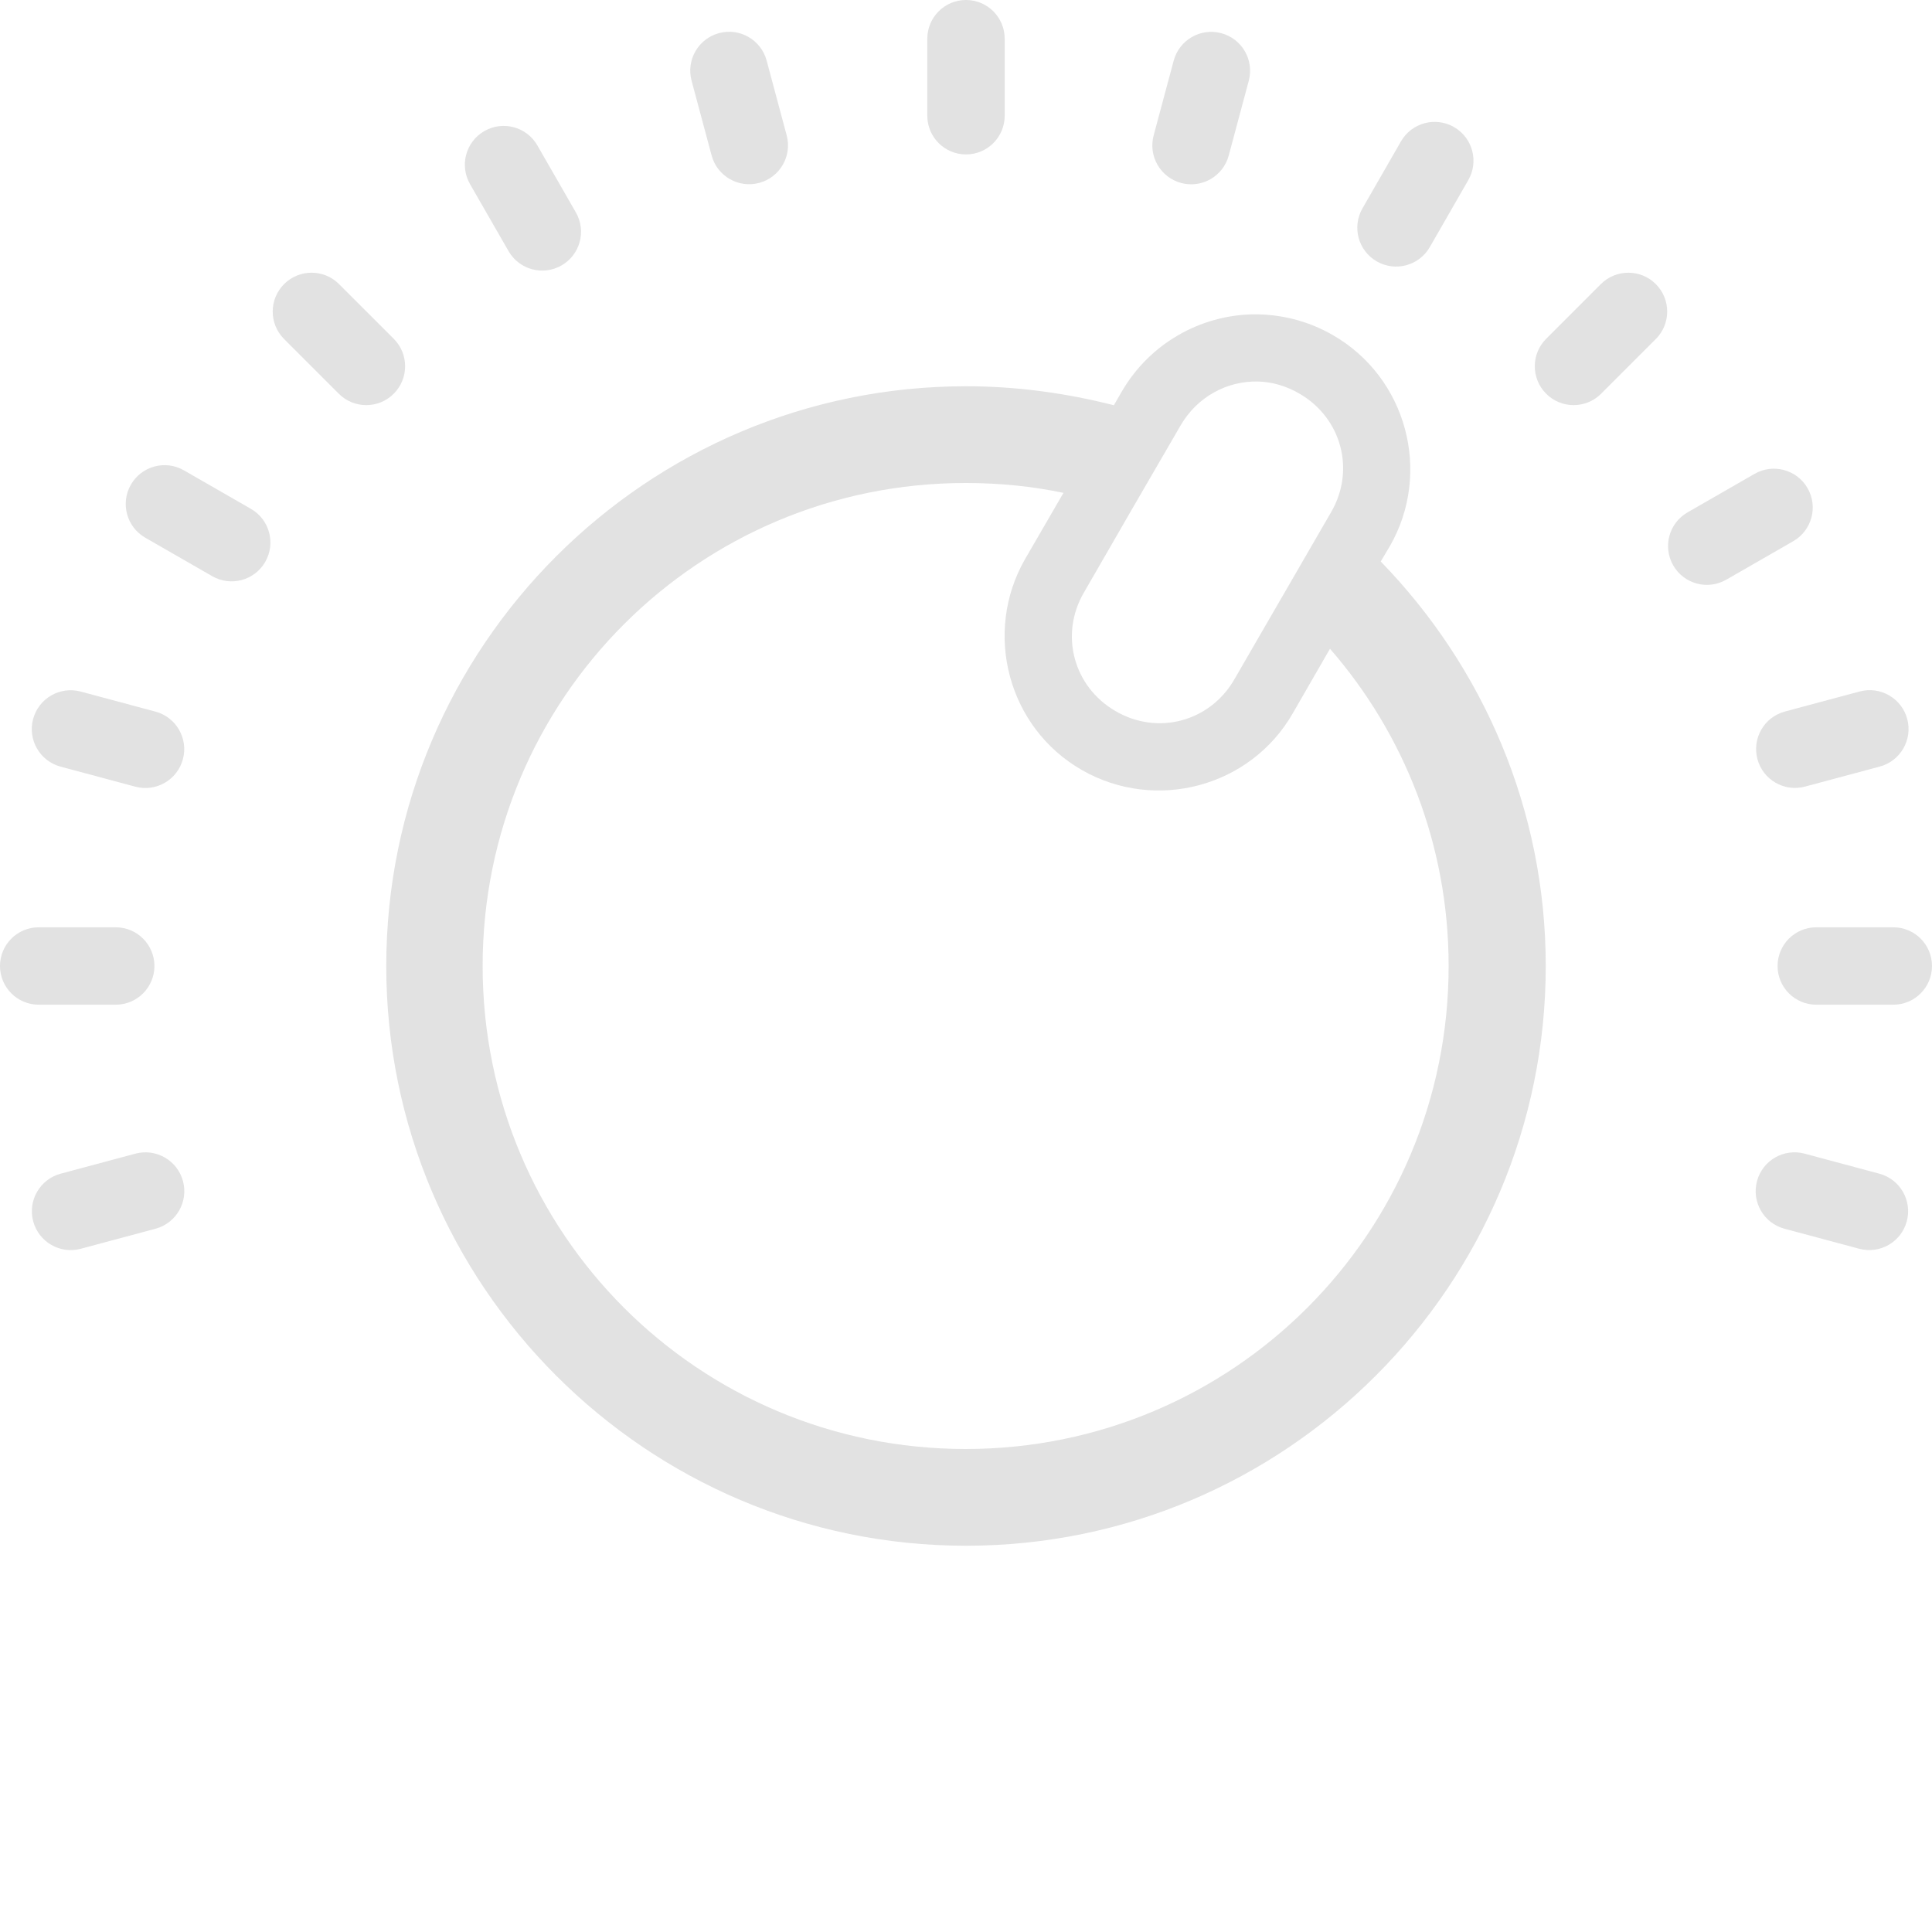
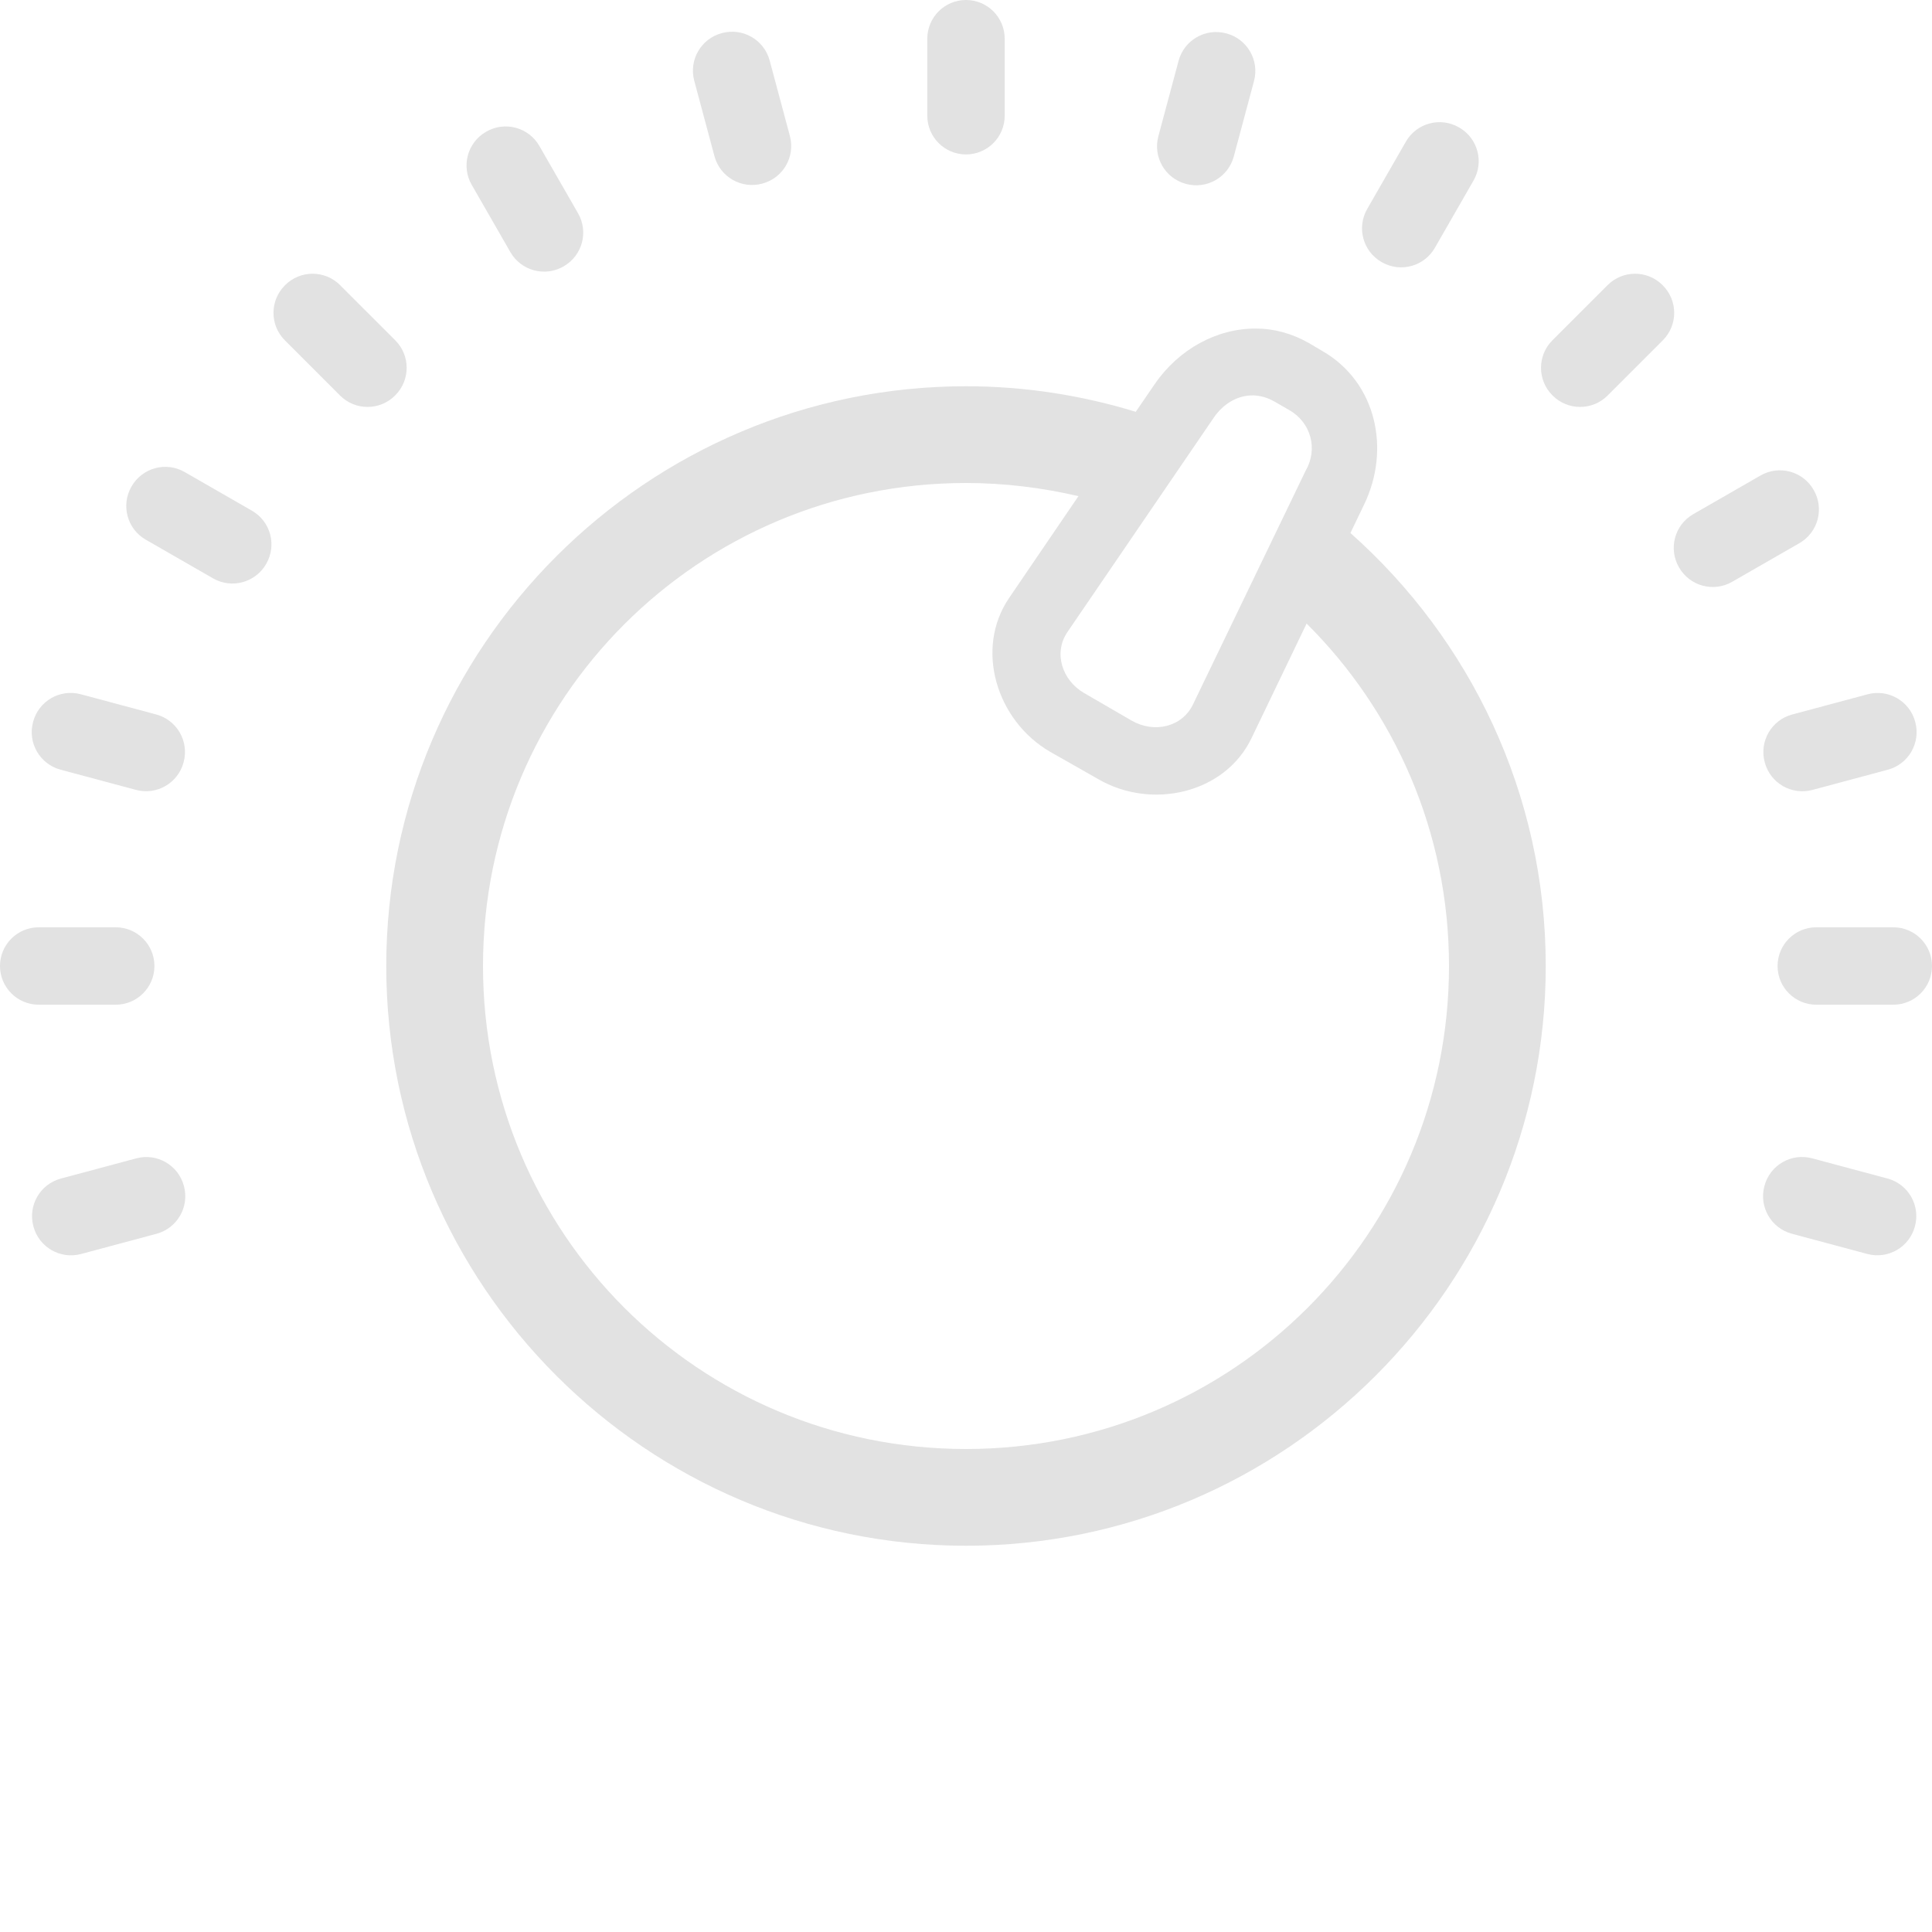
<svg xmlns="http://www.w3.org/2000/svg" height="200" viewBox="0 0 52.92 52.92" width="200">
  <g fill="#858585" fill-opacity=".24">
-     <path d="m34.31 8.61c-1.43.03-2.81.79-3.58 2.11l-.22.38c-1.3-.33-2.65-.52-4.05-.52-8.75 0-15.88 7.12-15.88 15.88 0 8.75 7.12 15.88 15.88 15.88 8.75 0 15.88-7.12 15.88-15.88 0-4.3-1.73-8.21-4.52-11.08l.25-.42c1.16-2.02.46-4.62-1.56-5.78-.69-.4-1.45-.58-2.2-.57zm.15 1.84c.38.01.77.12 1.13.33 1.16.67 1.54 2.1.87 3.25l-2.65 4.58c-.67 1.16-2.1 1.54-3.25.87-1.16-.67-1.54-2.1-.87-3.25.88-1.53 1.76-3.05 2.65-4.58.46-.79 1.28-1.22 2.12-1.2zm-8 2.78c.92 0 1.81.09 2.67.27l-1.05 1.81c-1.16 2.02-.47 4.62 1.55 5.78s4.62.47 5.78-1.55l1.02-1.77c2.02 2.32 3.25 5.36 3.25 8.69 0 7.32-5.91 13.23-13.23 13.23s-13.23-5.91-13.23-13.23 5.91-13.23 13.23-13.23z" fill-rule="evenodd" />
    <rect height="4.23" ry="1.06" width="2.12" x="25.4" />
-     <rect height="4.23" ry="1.06" transform="matrix(.97 .26 -.26 .97 0 0)" width="2.12" x="31.35" y="-7.75" />
-     <rect height="4.23" ry="1.06" transform="matrix(.87 .5 -.5 .87 0 0)" width="2.12" x="35.08" y="-16.77" />
-     <rect height="4.23" ry="1.06" transform="matrix(.71 .71 -.71 .71 0 0)" width="2.12" x="36.36" y="-26.46" />
-     <rect height="4.23" ry="1.06" transform="matrix(.5 .87 -.87 .5 0 0)" width="2.12" x="35.08" y="-36.14" />
-     <rect height="4.23" ry="1.06" transform="matrix(.26 .97 -.97 .26 0 0)" width="2.12" x="31.35" y="-45.17" />
-     <rect height="4.23" ry="1.06" transform="matrix(.26 .97 -.97 .26 0 0)" width="2.12" x="31.35" y="3.52" />
+     <rect height="4.25" ry="1.06" transform="matrix(.97 .26 -.26 .97 0 0)" width="2.13" x="31.48" y="-7.78" />
+     <rect height="4.24" ry="1.06" transform="matrix(.87 .5 -.5 .87 0 0)" width="2.13" x="35.2" y="-16.83" />
+     <rect height="4.25" ry="1.06" transform="matrix(.71 .71 -.71 .71 0 0)" width="2.13" x="36.51" y="-26.57" />
+     <rect height="4.24" ry="1.06" transform="matrix(.5 .87 -.87 .5 0 0)" width="2.13" x="35.2" y="-36.26" />
+     <rect height="4.25" ry="1.06" transform="matrix(.26 .97 -.97 .26 0 0)" width="2.13" x="31.48" y="-45.36" />
+     <rect height="4.25" ry="1.06" transform="matrix(.26 .97 -.97 .26 0 0)" width="2.13" x="31.48" y="3.53" />
    <rect height="4.23" ry="1.06" transform="rotate(90)" width="2.12" x="25.4" y="-52.92" />
    <rect height="4.23" ry="1.06" transform="rotate(90)" width="2.12" x="25.4" y="-4.23" />
-     <rect height="4.23" ry="1.06" transform="matrix(-.26 .97 -.97 -.26 0 0)" width="2.12" x="17.65" y="-58.86" />
-     <rect height="4.23" ry="1.06" transform="matrix(-.26 .97 -.97 -.26 0 0)" width="2.12" x="17.65" y="-10.18" />
-     <rect height="4.23" ry="1.06" transform="matrix(-.5 .87 -.87 -.5 0 0)" width="2.12" x="8.63" y="-13.92" />
-     <rect height="4.23" ry="1.06" transform="matrix(-.71 .71 -.71 -.71 0 0)" width="2.12" x="-1.06" y="-15.19" />
-     <rect height="4.23" ry="1.06" transform="matrix(-.87 .5 -.5 -.87 0 0)" width="2.12" x="-10.74" y="-13.92" />
-     <rect height="4.23" ry="1.06" transform="matrix(-.97 .26 -.26 -.97 0 0)" width="2.12" x="-19.77" y="-10.18" />
+     <rect height="4.25" ry="1.06" transform="matrix(-.26 .97 -.97 -.26 0 0)" width="2.13" x="17.72" y="-59.11" />
+     <rect height="4.25" ry="1.06" transform="matrix(-.26 .97 -.97 -.26 0 0)" width="2.13" x="17.72" y="-10.22" />
+     <rect height="4.24" ry="1.06" transform="matrix(-.5 .87 -.87 -.5 0 0)" width="2.13" x="8.66" y="-13.97" />
+     <rect height="4.25" ry="1.06" transform="matrix(-.71 .71 -.71 -.71 0 0)" width="2.13" x="-1.06" y="-15.25" />
+     <rect height="4.24" ry="1.06" transform="matrix(-.87 .5 -.5 -.87 0 0)" width="2.13" x="-10.78" y="-13.97" />
+     <rect height="4.25" ry="1.06" transform="matrix(-.97 .26 -.26 -.97 0 0)" width="2.13" x="-19.85" y="-10.22" />
+     <path d="m34.41 9c-1.07-.01-2.12.56-2.78 1.52l-.52.76c-1.47-.45-3.03-.7-4.65-.7-8.75 0-15.88 7.13-15.88 15.88s7.13 15.88 15.88 15.88 15.88-7.13 15.88-15.88c0-4.71-2.07-8.95-5.35-11.86l.37-.77c.74-1.52.34-3.36-1.13-4.21l-.39-.23c-.46-.26-.95-.39-1.43-.39zm-.07 1.83c.19.01.38.06.57.17l.4.23c.6.34.8 1.07.45 1.67l-3.08 6.39c-.3.63-1.07.8-1.68.45l-1.31-.76c-.6-.35-.84-1.1-.45-1.67l4-5.86c.27-.4.67-.63 1.1-.62zm-7.88 2.4c1.06 0 2.09.13 3.08.36l-1.9 2.79c-.95 1.4-.34 3.36 1.12 4.21l1.32.75c1.46.85 3.47.4 4.2-1.12l1.51-3.14c2.41 2.4 3.9 5.71 3.9 9.38 0 7.32-5.91 13.23-13.23 13.23s-13.23-5.91-13.23-13.23 5.91-13.23 13.23-13.23z" fill-rule="evenodd" />
  </g>
</svg>
